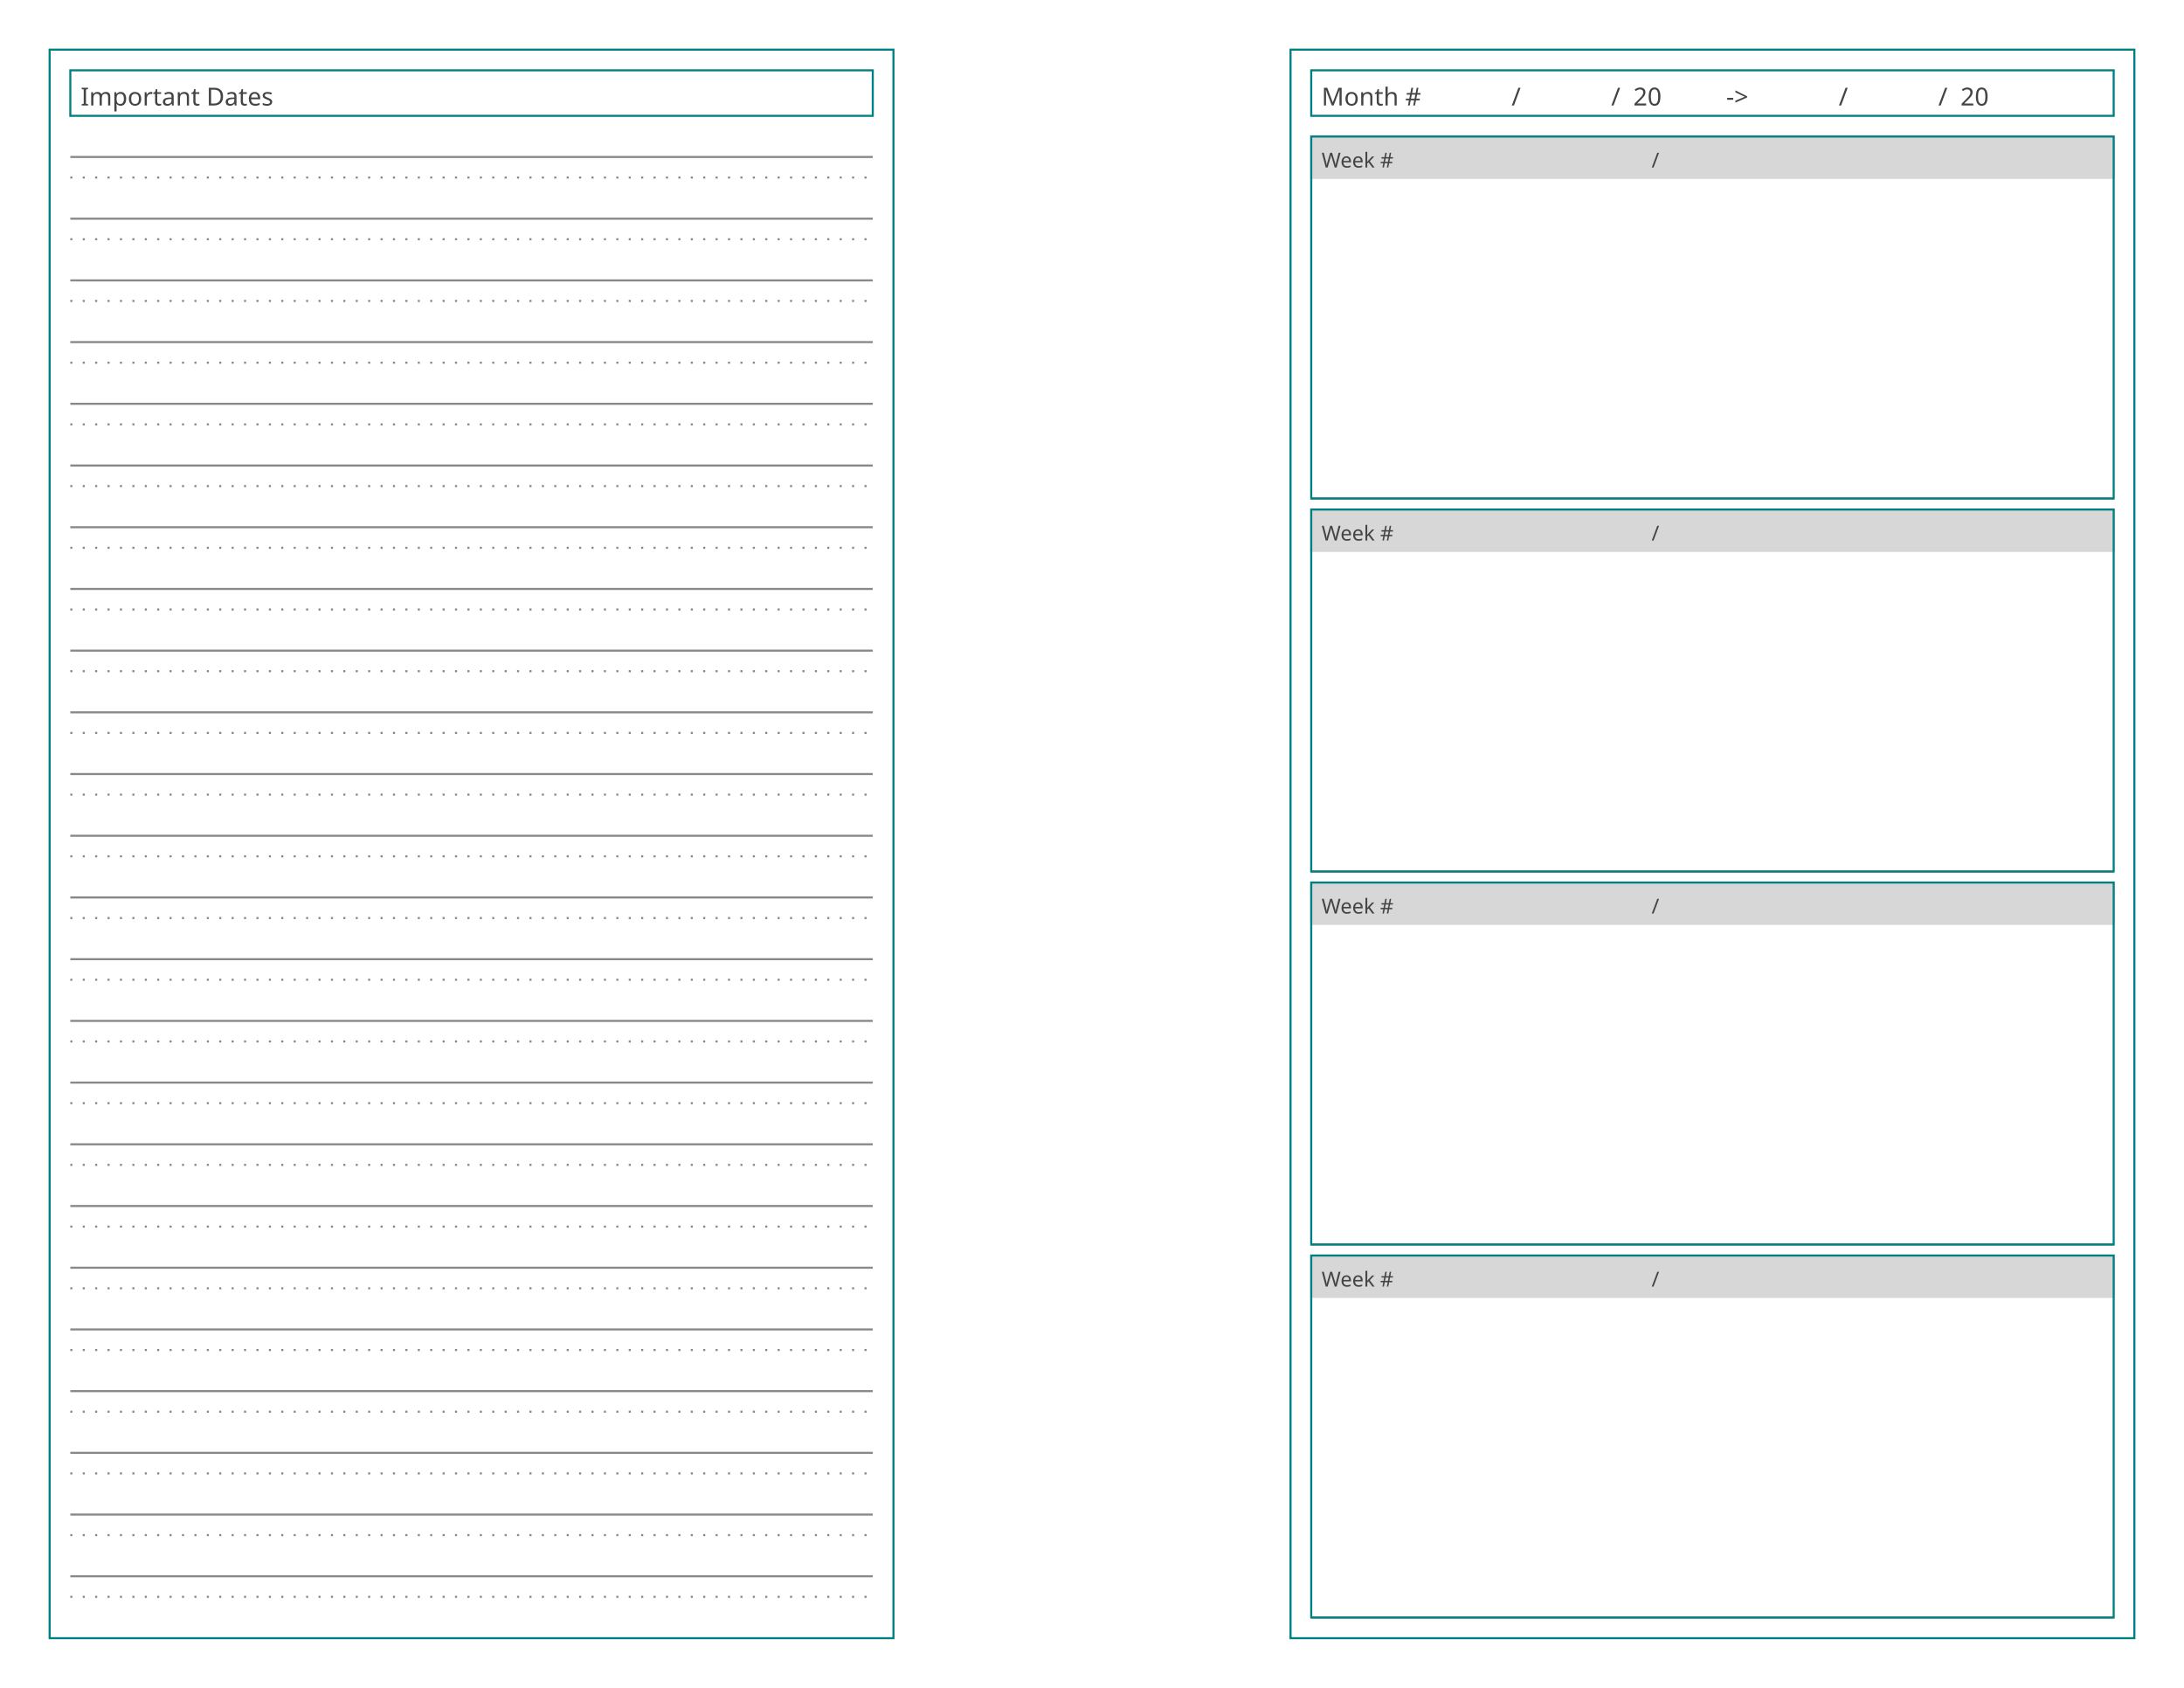
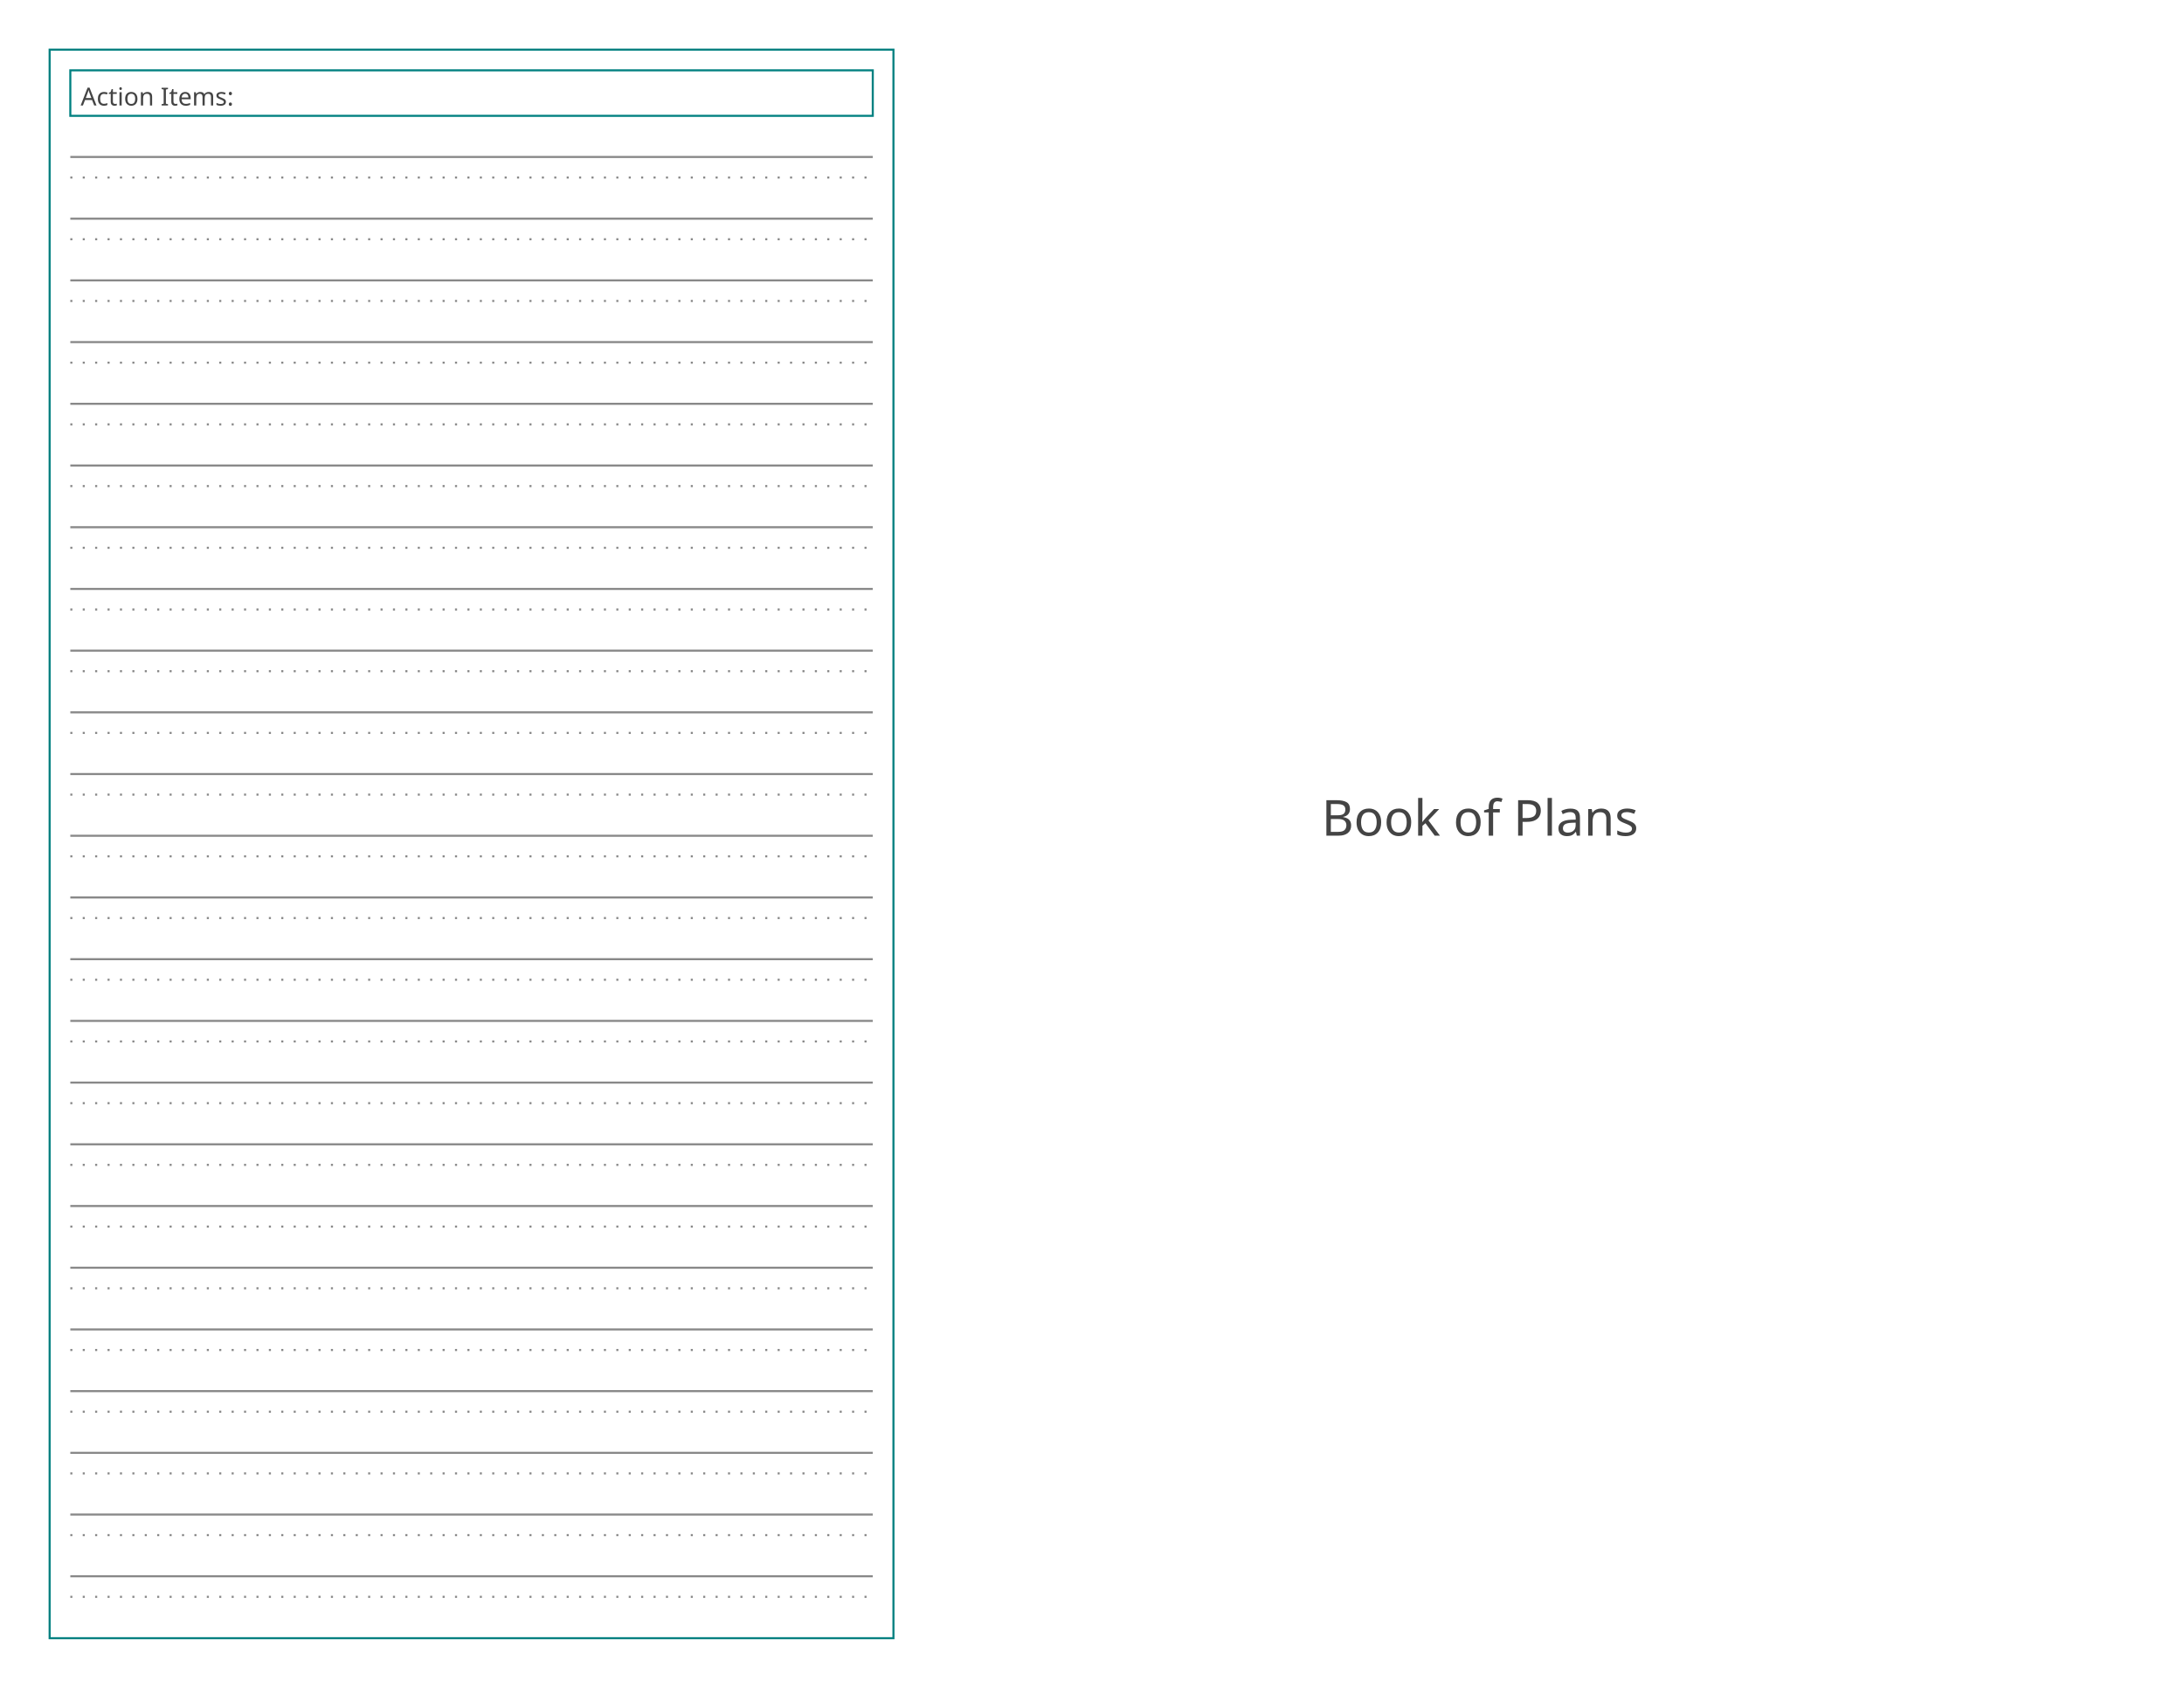
<svg xmlns="http://www.w3.org/2000/svg" baseProfile="tiny" height="8.5in" version="1.2" width="11in">
  <defs />
  <g transform="translate(24.0, 24.0)">
    <rect fill="none" height="768.0" stroke="#008080" width="408.0" x="0" y="0" />
    <g transform="translate(10, 10)">
      <rect fill="none" height="22" stroke="#008080" stroke-width="1" width="388.0" x="0" y="0" />
-       <text alignment-baseline="text-after-edge" fill="#444444" font-family="Trebuchet MS" font-size="12" text-anchor="start" transform="translate(5,17)">Important Dates</text>
+       <text alignment-baseline="text-after-edge" fill="#444444" font-family="Trebuchet MS" font-size="12" text-anchor="start" transform="translate(5,17)">Action Items: </text>
    </g>
    <g transform="translate(10, 32)">
      <g transform="translate(0,0)">
        <g>
          <line stroke="#888888" stroke-dasharray="1,5" stroke-width="1" transform="translate(0,29.83333)" x1="0" x2="388.0" y1="0" y2="0" />
          <line stroke="#888888" stroke-dasharray="1,5" stroke-width="1" transform="translate(0,59.66667)" x1="0" x2="388.0" y1="0" y2="0" />
          <line stroke="#888888" stroke-dasharray="1,5" stroke-width="1" transform="translate(0,89.5)" x1="0" x2="388.0" y1="0" y2="0" />
          <line stroke="#888888" stroke-dasharray="1,5" stroke-width="1" transform="translate(0,119.3333)" x1="0" x2="388.0" y1="0" y2="0" />
          <line stroke="#888888" stroke-dasharray="1,5" stroke-width="1" transform="translate(0,149.1667)" x1="0" x2="388.0" y1="0" y2="0" />
          <line stroke="#888888" stroke-dasharray="1,5" stroke-width="1" transform="translate(0,179.0)" x1="0" x2="388.0" y1="0" y2="0" />
          <line stroke="#888888" stroke-dasharray="1,5" stroke-width="1" transform="translate(0,208.8333)" x1="0" x2="388.0" y1="0" y2="0" />
          <line stroke="#888888" stroke-dasharray="1,5" stroke-width="1" transform="translate(0,238.6667)" x1="0" x2="388.0" y1="0" y2="0" />
          <line stroke="#888888" stroke-dasharray="1,5" stroke-width="1" transform="translate(0,268.5)" x1="0" x2="388.0" y1="0" y2="0" />
          <line stroke="#888888" stroke-dasharray="1,5" stroke-width="1" transform="translate(0,298.3333)" x1="0" x2="388.0" y1="0" y2="0" />
          <line stroke="#888888" stroke-dasharray="1,5" stroke-width="1" transform="translate(0,328.1667)" x1="0" x2="388.0" y1="0" y2="0" />
          <line stroke="#888888" stroke-dasharray="1,5" stroke-width="1" transform="translate(0,358)" x1="0" x2="388.0" y1="0" y2="0" />
          <line stroke="#888888" stroke-dasharray="1,5" stroke-width="1" transform="translate(0,387.8333)" x1="0" x2="388.0" y1="0" y2="0" />
          <line stroke="#888888" stroke-dasharray="1,5" stroke-width="1" transform="translate(0,417.6667)" x1="0" x2="388.0" y1="0" y2="0" />
          <line stroke="#888888" stroke-dasharray="1,5" stroke-width="1" transform="translate(0,447.5)" x1="0" x2="388.0" y1="0" y2="0" />
          <line stroke="#888888" stroke-dasharray="1,5" stroke-width="1" transform="translate(0,477.3333)" x1="0" x2="388.0" y1="0" y2="0" />
          <line stroke="#888888" stroke-dasharray="1,5" stroke-width="1" transform="translate(0,507.1667)" x1="0" x2="388.0" y1="0" y2="0" />
          <line stroke="#888888" stroke-dasharray="1,5" stroke-width="1" transform="translate(0,537)" x1="0" x2="388.0" y1="0" y2="0" />
          <line stroke="#888888" stroke-dasharray="1,5" stroke-width="1" transform="translate(0,566.8333)" x1="0" x2="388.0" y1="0" y2="0" />
          <line stroke="#888888" stroke-dasharray="1,5" stroke-width="1" transform="translate(0,596.6667)" x1="0" x2="388.0" y1="0" y2="0" />
          <line stroke="#888888" stroke-dasharray="1,5" stroke-width="1" transform="translate(0,626.5)" x1="0" x2="388.0" y1="0" y2="0" />
          <line stroke="#888888" stroke-dasharray="1,5" stroke-width="1" transform="translate(0,656.3333)" x1="0" x2="388.0" y1="0" y2="0" />
          <line stroke="#888888" stroke-dasharray="1,5" stroke-width="1" transform="translate(0,686.1667)" x1="0" x2="388.0" y1="0" y2="0" />
          <line stroke="#888888" stroke-dasharray="1,5" stroke-width="1" transform="translate(0,716)" x1="0" x2="388.0" y1="0" y2="0" />
        </g>
        <g>
          <line stroke="#888888" stroke-dasharray="1,0" stroke-width="1" transform="translate(0,19.88889)" x1="0" x2="388.0" y1="0" y2="0" />
          <line stroke="#888888" stroke-dasharray="1,0" stroke-width="1" transform="translate(0,49.72222)" x1="0" x2="388.0" y1="0" y2="0" />
          <line stroke="#888888" stroke-dasharray="1,0" stroke-width="1" transform="translate(0,79.55556)" x1="0" x2="388.0" y1="0" y2="0" />
          <line stroke="#888888" stroke-dasharray="1,0" stroke-width="1" transform="translate(0,109.3889)" x1="0" x2="388.0" y1="0" y2="0" />
          <line stroke="#888888" stroke-dasharray="1,0" stroke-width="1" transform="translate(0,139.2222)" x1="0" x2="388.0" y1="0" y2="0" />
          <line stroke="#888888" stroke-dasharray="1,0" stroke-width="1" transform="translate(0,169.0556)" x1="0" x2="388.0" y1="0" y2="0" />
          <line stroke="#888888" stroke-dasharray="1,0" stroke-width="1" transform="translate(0,198.8889)" x1="0" x2="388.0" y1="0" y2="0" />
          <line stroke="#888888" stroke-dasharray="1,0" stroke-width="1" transform="translate(0,228.7222)" x1="0" x2="388.0" y1="0" y2="0" />
          <line stroke="#888888" stroke-dasharray="1,0" stroke-width="1" transform="translate(0,258.5556)" x1="0" x2="388.0" y1="0" y2="0" />
          <line stroke="#888888" stroke-dasharray="1,0" stroke-width="1" transform="translate(0,288.3889)" x1="0" x2="388.0" y1="0" y2="0" />
          <line stroke="#888888" stroke-dasharray="1,0" stroke-width="1" transform="translate(0,318.2222)" x1="0" x2="388.0" y1="0" y2="0" />
          <line stroke="#888888" stroke-dasharray="1,0" stroke-width="1" transform="translate(0,348.0556)" x1="0" x2="388.0" y1="0" y2="0" />
          <line stroke="#888888" stroke-dasharray="1,0" stroke-width="1" transform="translate(0,377.8889)" x1="0" x2="388.0" y1="0" y2="0" />
          <line stroke="#888888" stroke-dasharray="1,0" stroke-width="1" transform="translate(0,407.7222)" x1="0" x2="388.0" y1="0" y2="0" />
          <line stroke="#888888" stroke-dasharray="1,0" stroke-width="1" transform="translate(0,437.5556)" x1="0" x2="388.0" y1="0" y2="0" />
          <line stroke="#888888" stroke-dasharray="1,0" stroke-width="1" transform="translate(0,467.3889)" x1="0" x2="388.0" y1="0" y2="0" />
          <line stroke="#888888" stroke-dasharray="1,0" stroke-width="1" transform="translate(0,497.2222)" x1="0" x2="388.0" y1="0" y2="0" />
          <line stroke="#888888" stroke-dasharray="1,0" stroke-width="1" transform="translate(0,527.0556)" x1="0" x2="388.0" y1="0" y2="0" />
          <line stroke="#888888" stroke-dasharray="1,0" stroke-width="1" transform="translate(0,556.8889)" x1="0" x2="388.0" y1="0" y2="0" />
          <line stroke="#888888" stroke-dasharray="1,0" stroke-width="1" transform="translate(0,586.7222)" x1="0" x2="388.0" y1="0" y2="0" />
          <line stroke="#888888" stroke-dasharray="1,0" stroke-width="1" transform="translate(0,616.5556)" x1="0" x2="388.0" y1="0" y2="0" />
          <line stroke="#888888" stroke-dasharray="1,0" stroke-width="1" transform="translate(0,646.3889)" x1="0" x2="388.0" y1="0" y2="0" />
          <line stroke="#888888" stroke-dasharray="1,0" stroke-width="1" transform="translate(0,676.2222)" x1="0" x2="388.0" y1="0" y2="0" />
          <line stroke="#888888" stroke-dasharray="1,0" stroke-width="1" transform="translate(0,706.0556)" x1="0" x2="388.0" y1="0" y2="0" />
        </g>
      </g>
    </g>
  </g>
  <g transform="translate(624.0, 24.0)">
-     <rect fill="none" height="768.0" stroke="#008080" width="408.0" x="0" y="0" />
    <g transform="translate(10, 10)">
-       <rect fill="none" height="22" stroke="#008080" stroke-width="1" width="388.0" x="0" y="0" />
-       <text alignment-baseline="text-after-edge" fill="#444444" font-family="Trebuchet MS" font-size="12" text-anchor="start" transform="translate(5,17)">Month #              /              /  20          -&gt;              /              /  20          </text>
-     </g>
-     <g transform="translate(10, 32)">
-       <g transform="translate(0,10)">
-         <g>
-           <g transform="translate(0,0)">
-             <rect fill="#d7d7d7" height="20" stroke="#d7d7d7" stroke-width="1" width="388.0" x="0" y="0" />
-             <text alignment-baseline="text-after-edge" fill="#444444" font-family="Ubuntu Mono" font-size="10" text-anchor="start" transform="translate(5,15)">Week #                                                /</text>
-           </g>
-           <g transform="translate(0,20)">
-             <line stroke="#888888" stroke-dasharray="1,0" stroke-width="1" transform="translate(0,155.0)" x1="0" x2="388.0" y1="0" y2="0" />
-           </g>
-         </g>
-         <rect fill="none" height="175" stroke="#008080" stroke-width="1" width="388.0" x="0" y="0" />
+       <g transform="translate(0,0)">
+         <text alignment-baseline="text-after-edge" fill="#444444" font-family="Ubuntu Mono" font-size="10" text-anchor="start" transform="translate(0,341.0)" />
      </g>
-       <g transform="translate(0,190.3333)">
-         <g>
-           <g transform="translate(0,0)">
-             <rect fill="#d7d7d7" height="20" stroke="#d7d7d7" stroke-width="1" width="388.0" x="0" y="0" />
-             <text alignment-baseline="text-after-edge" fill="#444444" font-family="Ubuntu Mono" font-size="10" text-anchor="start" transform="translate(5,15)">Week #                                                /</text>
-           </g>
-           <g transform="translate(0,20)">
-             <line stroke="#888888" stroke-dasharray="1,0" stroke-width="1" transform="translate(0,155.0)" x1="0" x2="388.0" y1="0" y2="0" />
-           </g>
-         </g>
-         <rect fill="none" height="175" stroke="#008080" stroke-width="1" width="388.0" x="0" y="0" />
+       <g transform="translate(0,341.0)">
+         <text alignment-baseline="text-after-edge" fill="#444444" font-family="Trebuchet MS" font-size="24" text-anchor="start" transform="translate(5,29)">Book of Plans</text>
      </g>
-       <g transform="translate(0,370.6667)">
-         <g>
-           <g transform="translate(0,0)">
-             <rect fill="#d7d7d7" height="20" stroke="#d7d7d7" stroke-width="1" width="388.0" x="0" y="0" />
-             <text alignment-baseline="text-after-edge" fill="#444444" font-family="Ubuntu Mono" font-size="10" text-anchor="start" transform="translate(5,15)">Week #                                                /</text>
-           </g>
-           <g transform="translate(0,20)">
-             <line stroke="#888888" stroke-dasharray="1,0" stroke-width="1" transform="translate(0,155.0)" x1="0" x2="388.0" y1="0" y2="0" />
-           </g>
-         </g>
-         <rect fill="none" height="175" stroke="#008080" stroke-width="1" width="388.0" x="0" y="0" />
-       </g>
-       <g transform="translate(0,551)">
-         <g>
-           <g transform="translate(0,0)">
-             <rect fill="#d7d7d7" height="20" stroke="#d7d7d7" stroke-width="1" width="388.0" x="0" y="0" />
-             <text alignment-baseline="text-after-edge" fill="#444444" font-family="Ubuntu Mono" font-size="10" text-anchor="start" transform="translate(5,15)">Week #                                                /</text>
-           </g>
-           <g transform="translate(0,20)">
-             <line stroke="#888888" stroke-dasharray="1,0" stroke-width="1" transform="translate(0,155.0)" x1="0" x2="388.0" y1="0" y2="0" />
-           </g>
-         </g>
-         <rect fill="none" height="175" stroke="#008080" stroke-width="1" width="388.0" x="0" y="0" />
+       <g transform="translate(0,375.0)">
+         <text alignment-baseline="text-after-edge" fill="#444444" font-family="Ubuntu Mono" font-size="10" text-anchor="start" transform="translate(0,341.0)" />
      </g>
    </g>
  </g>
</svg>
